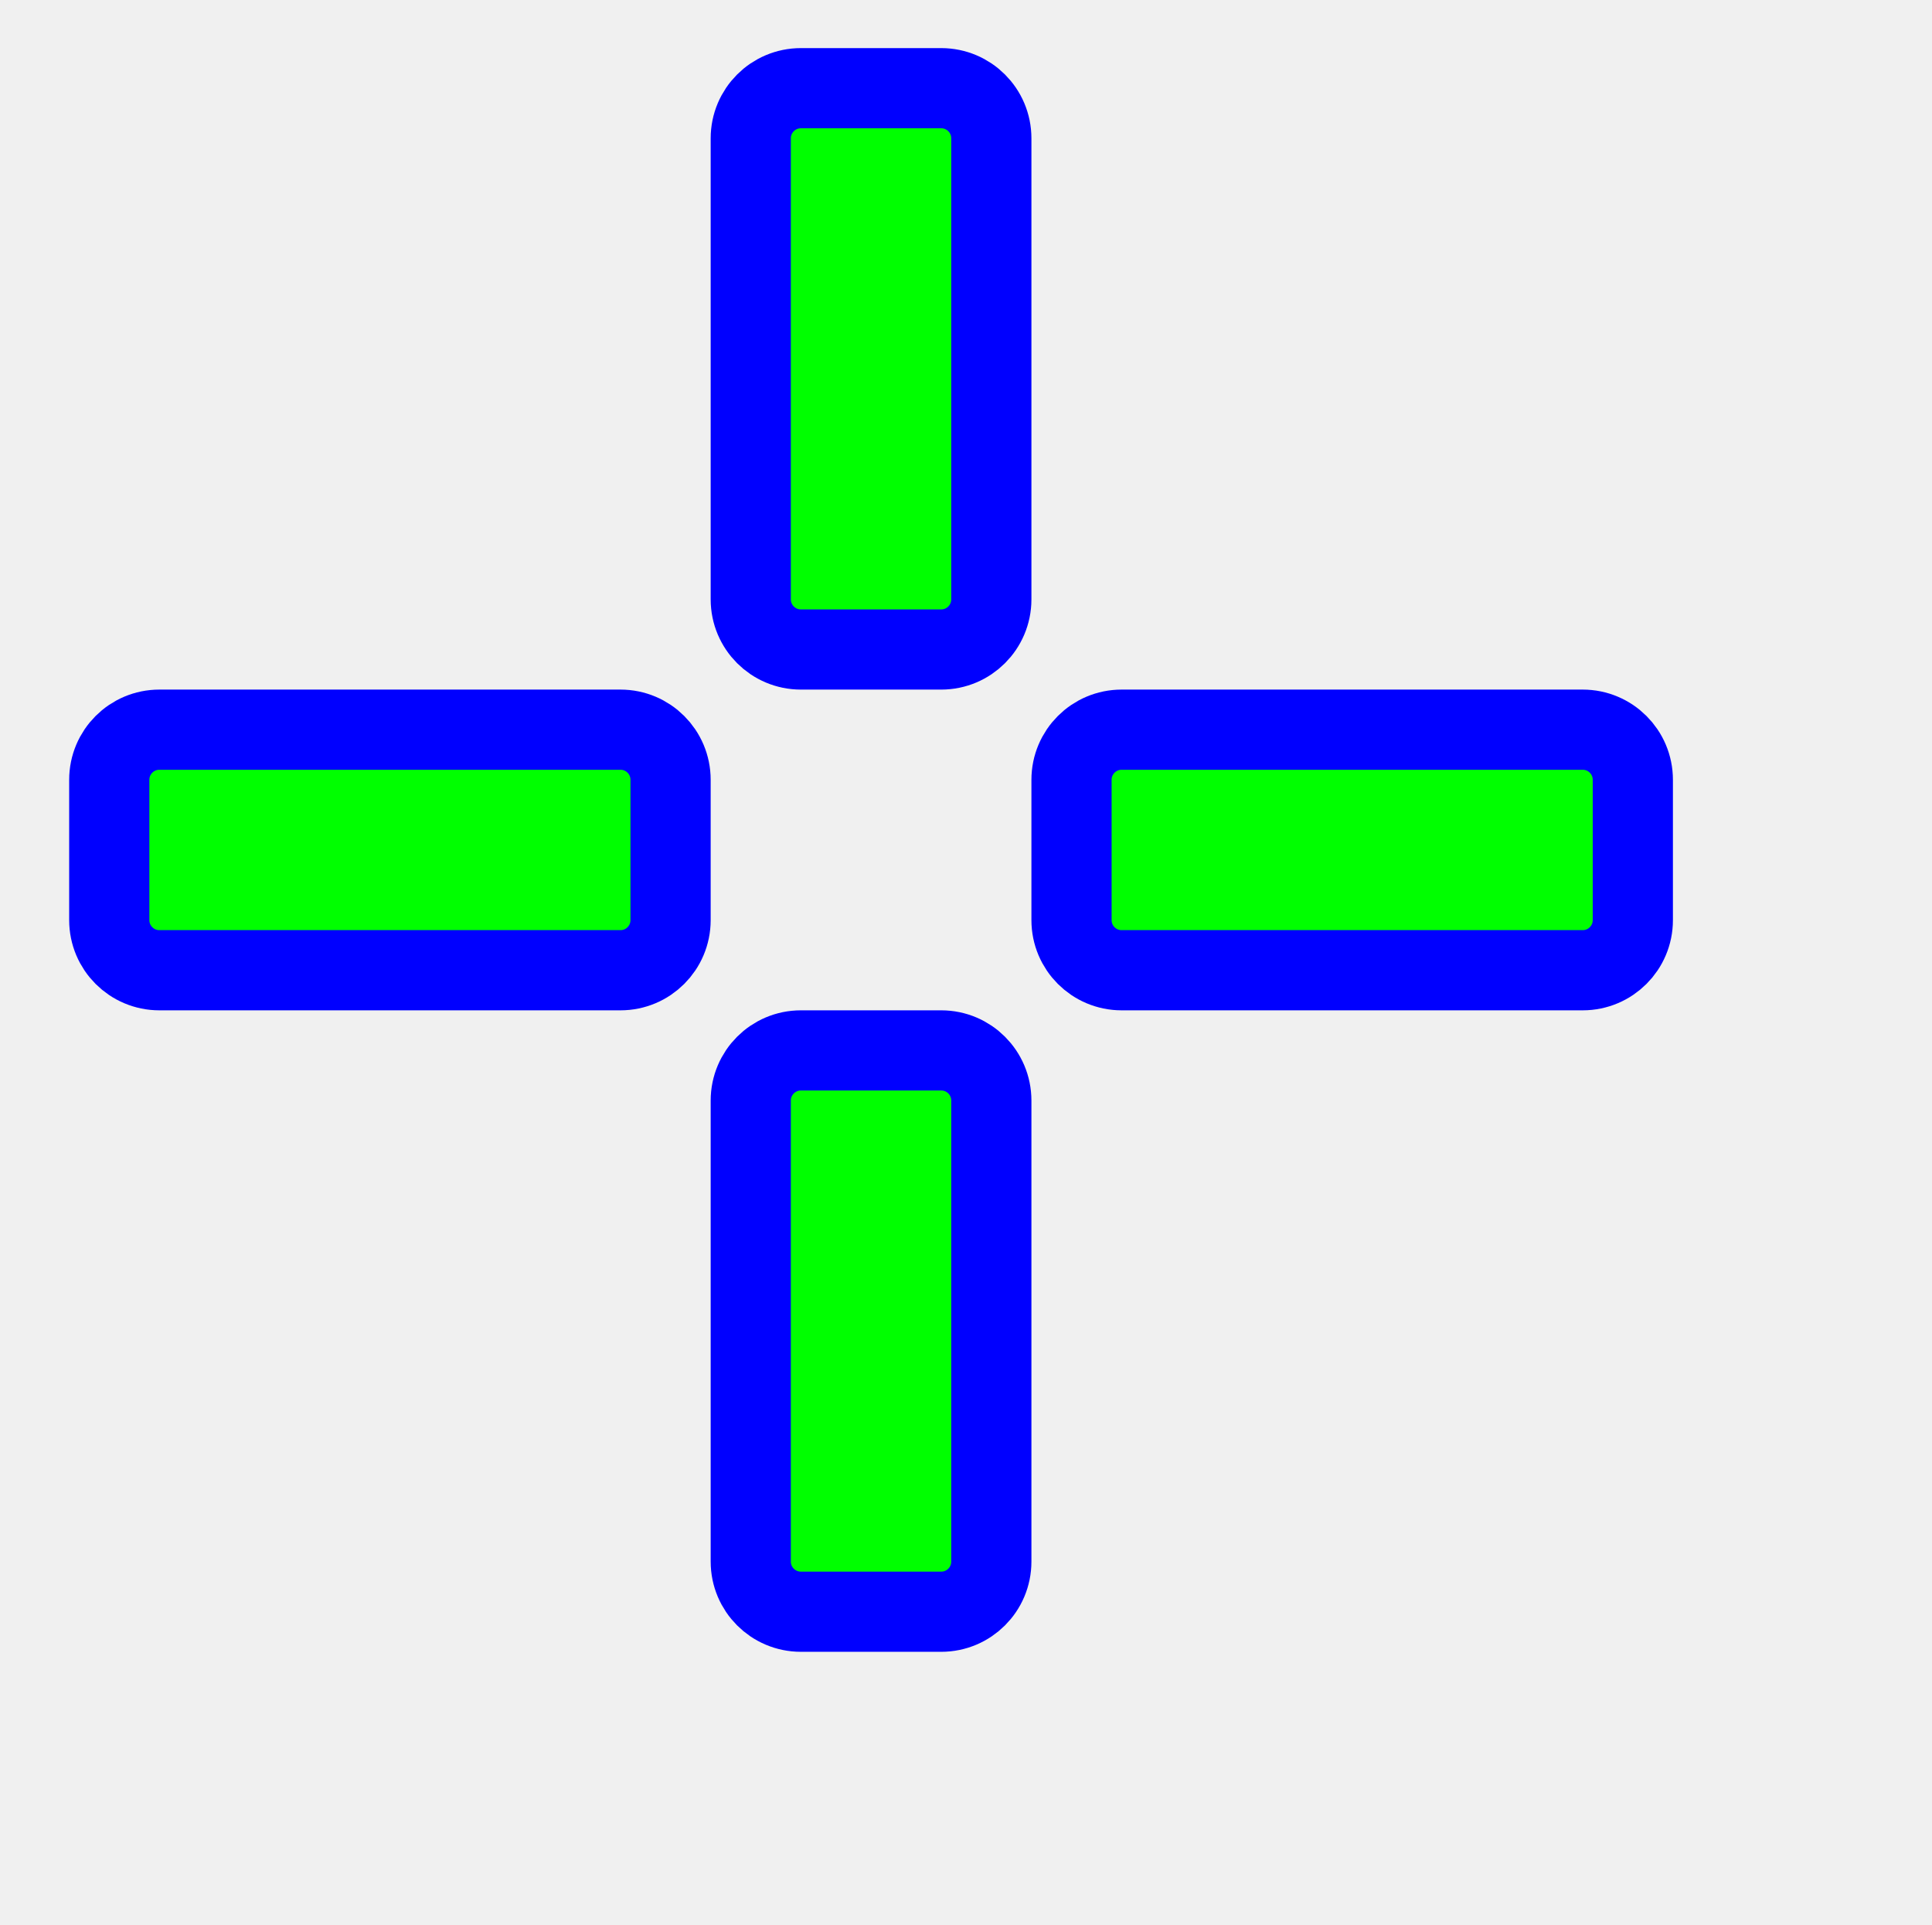
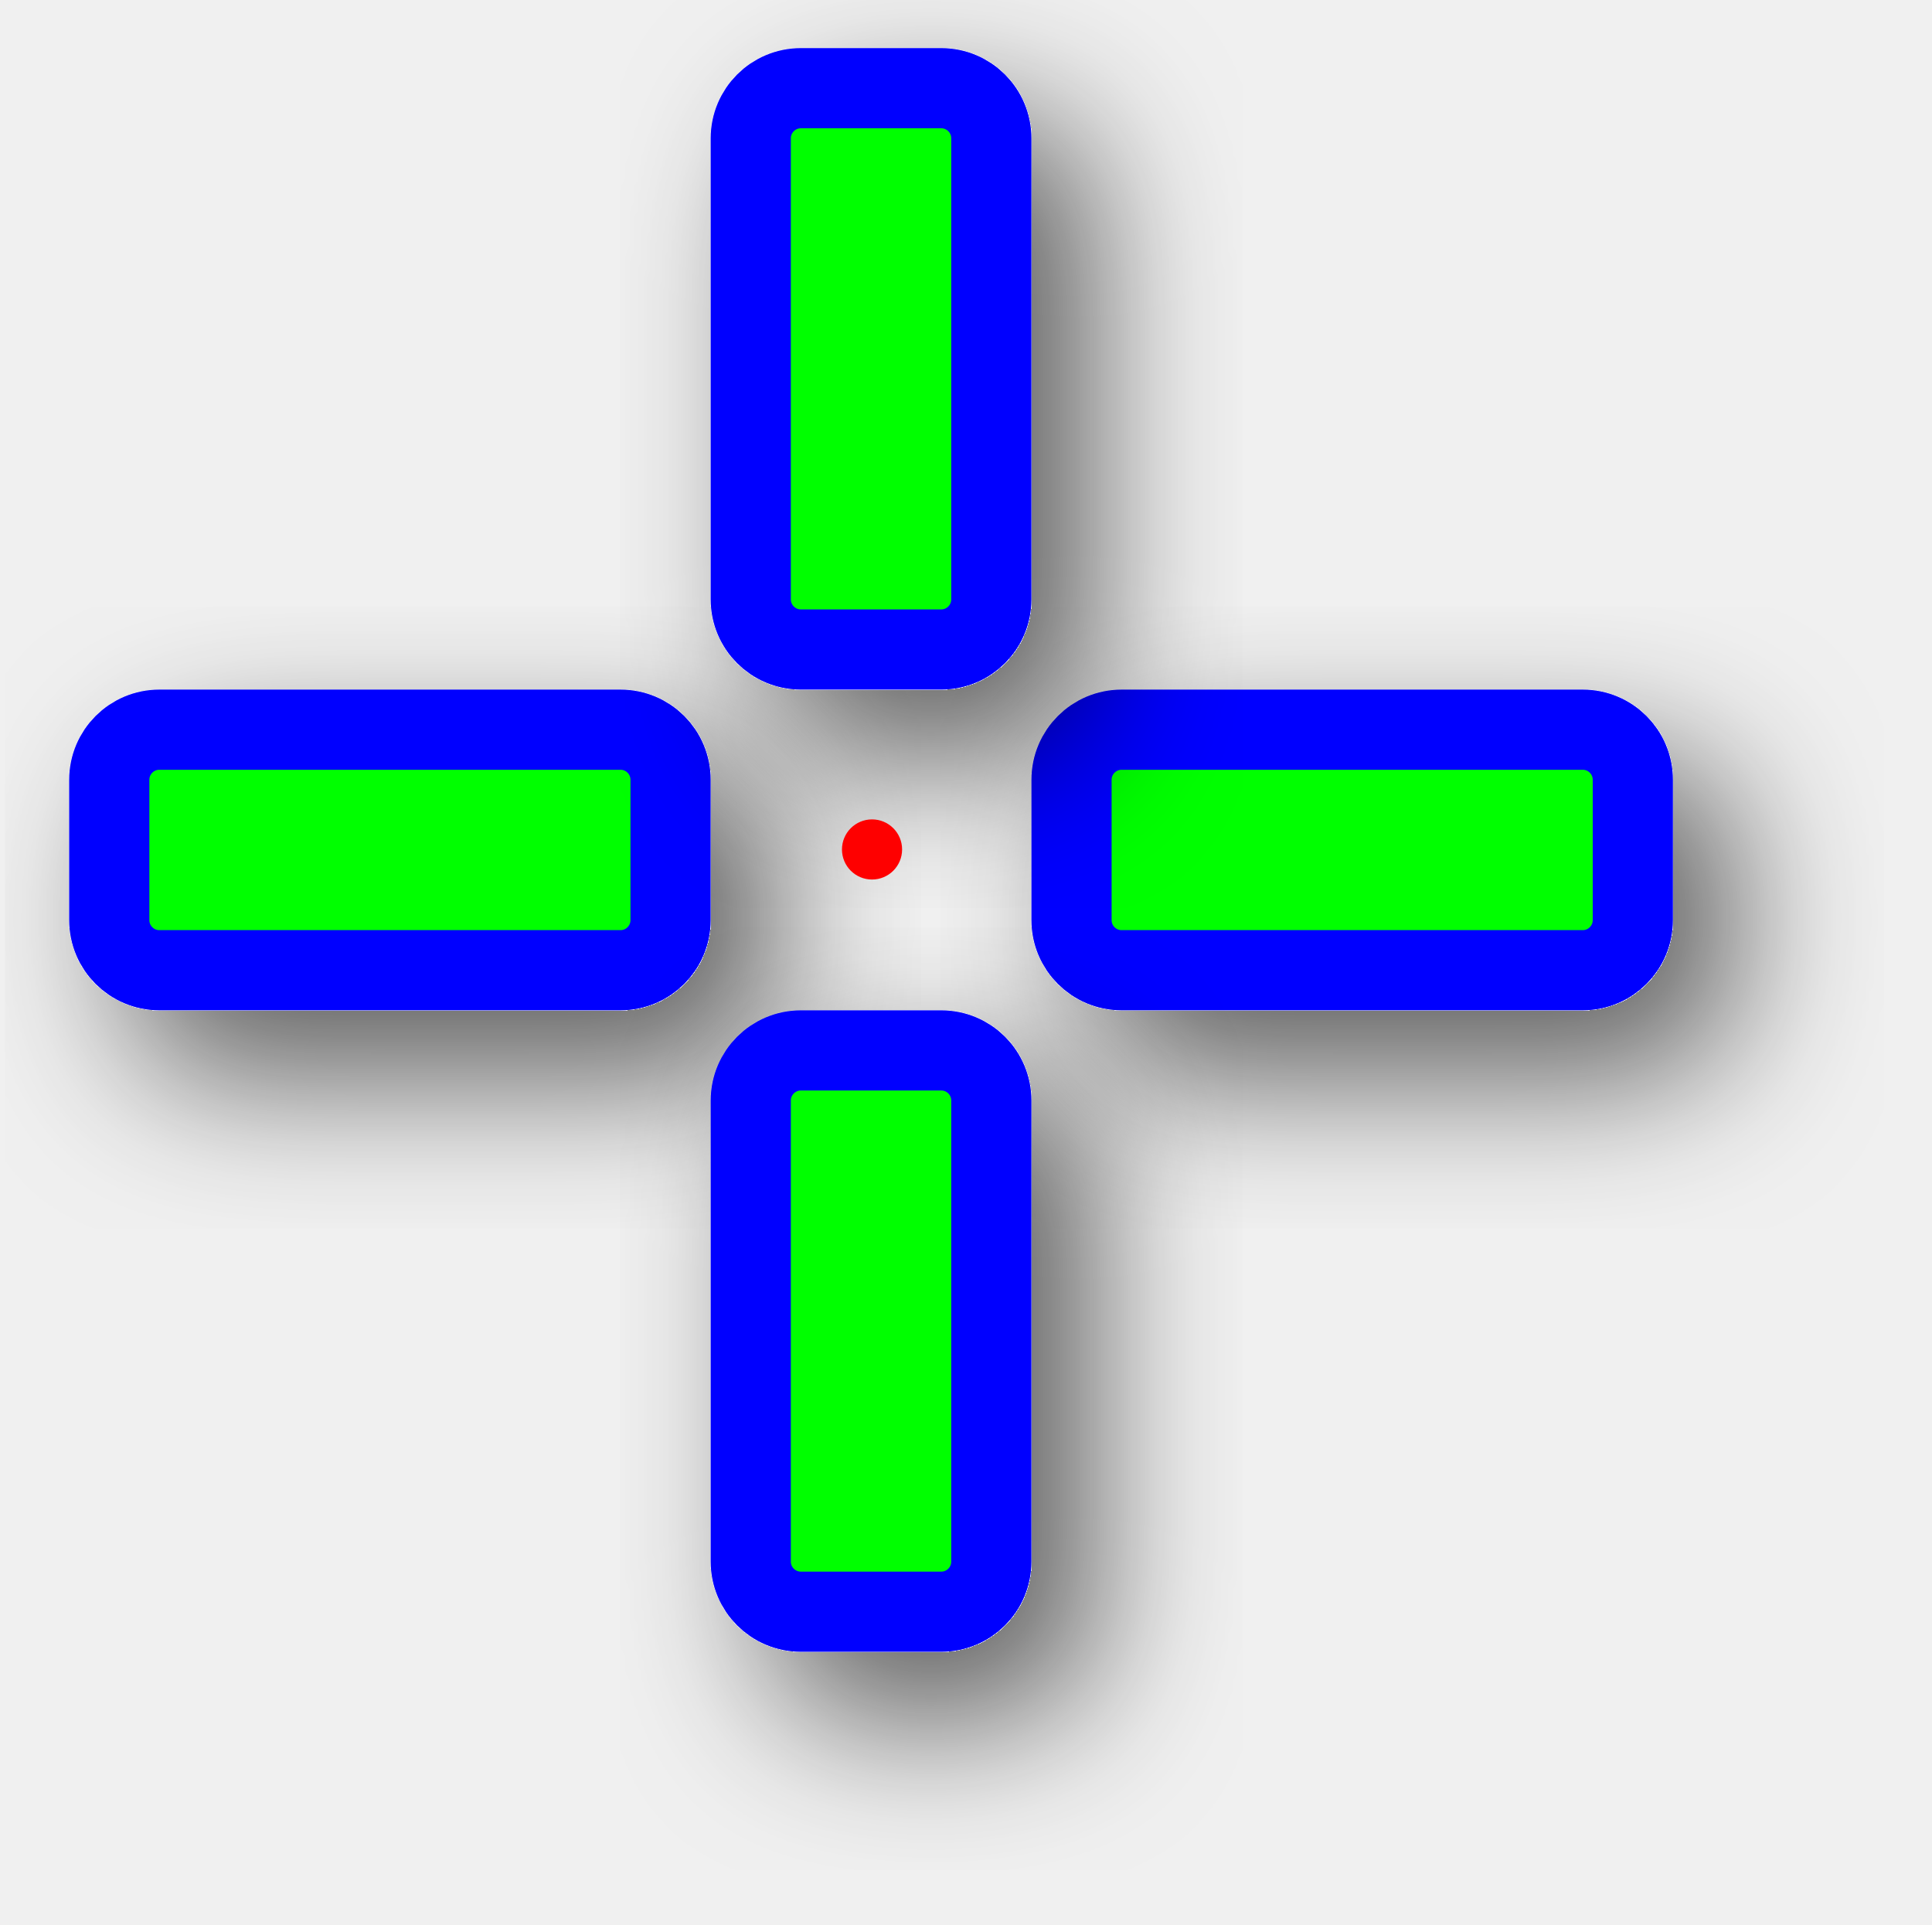
<svg xmlns="http://www.w3.org/2000/svg" width="257" height="256" viewBox="0 0 257 256" fill="none">
-   <path d="M82.535 97.066H21.202C17.52 97.066 14.535 100.051 14.535 103.733V122.4C14.535 126.082 17.52 129.067 21.202 129.067H82.535C86.217 129.067 89.202 126.082 89.202 122.4V103.733C89.202 100.051 86.217 97.066 82.535 97.066Z" fill="#00FF00" stroke="#0000FF" stroke-width="10.667" stroke-miterlimit="10" />
-   <path d="M210.536 97.066H149.203C145.521 97.066 142.536 100.051 142.536 103.733V122.4C142.536 126.082 145.521 129.067 149.203 129.067H210.536C214.218 129.067 217.203 126.082 217.203 122.4V103.733C217.203 100.051 214.218 97.066 210.536 97.066Z" fill="#00FF00" stroke="#0000FF" stroke-width="10.667" stroke-miterlimit="10" />
-   <path d="M131.869 79.733V18.4C131.869 14.718 128.885 11.733 125.203 11.733L106.536 11.733C102.854 11.733 99.869 14.718 99.869 18.4V79.733C99.869 83.415 102.854 86.4 106.536 86.4H125.203C128.885 86.4 131.869 83.415 131.869 79.733Z" fill="#00FF00" stroke="#0000FF" stroke-width="10.667" stroke-miterlimit="10" />
-   <path d="M131.869 207.733V146.4C131.869 142.718 128.885 139.733 125.203 139.733H106.536C102.854 139.733 99.869 142.718 99.869 146.4V207.733C99.869 211.415 102.854 214.4 106.536 214.4H125.203C128.885 214.4 131.869 211.415 131.869 207.733Z" fill="#00FF00" stroke="#0000FF" stroke-width="10.667" stroke-miterlimit="10" />
+   <g clip-path="url(#clip0_1_4232)">
+     <g filter="url(#filter0_d_1_4232)">
+       <path d="M82.535 97.066H21.202C17.52 97.066 14.535 100.051 14.535 103.733V122.4C14.535 126.082 17.52 129.067 21.202 129.067H82.535C86.217 129.067 89.202 126.082 89.202 122.4V103.733C89.202 100.051 86.217 97.066 82.535 97.066Z" fill="#00FF00" />
+       <path d="M82.535 97.066H21.202C17.52 97.066 14.535 100.051 14.535 103.733V122.4C14.535 126.082 17.52 129.067 21.202 129.067H82.535C86.217 129.067 89.202 126.082 89.202 122.4V103.733C89.202 100.051 86.217 97.066 82.535 97.066Z" stroke="#0000FF" stroke-width="10.667" stroke-miterlimit="10" />
+     </g>
+     <g filter="url(#filter1_d_1_4232)">
+       <path d="M210.536 97.066H149.203C145.521 97.066 142.536 100.051 142.536 103.733V122.4C142.536 126.082 145.521 129.067 149.203 129.067H210.536C214.218 129.067 217.203 126.082 217.203 122.4V103.733C217.203 100.051 214.218 97.066 210.536 97.066Z" fill="#00FF00" />
+       <path d="M210.536 97.066H149.203C145.521 97.066 142.536 100.051 142.536 103.733V122.4C142.536 126.082 145.521 129.067 149.203 129.067H210.536C214.218 129.067 217.203 126.082 217.203 122.4V103.733C217.203 100.051 214.218 97.066 210.536 97.066Z" stroke="#0000FF" stroke-width="10.667" stroke-miterlimit="10" />
+     </g>
+     <g filter="url(#filter2_d_1_4232)">
+       <path d="M131.869 79.733V18.4C131.869 14.718 128.885 11.733 125.203 11.733L106.536 11.733C102.854 11.733 99.869 14.718 99.869 18.4V79.733C99.869 83.415 102.854 86.4 106.536 86.4H125.203C128.885 86.4 131.869 83.415 131.869 79.733Z" fill="#00FF00" />
+       <path d="M131.869 79.733V18.4C131.869 14.718 128.885 11.733 125.203 11.733L106.536 11.733C102.854 11.733 99.869 14.718 99.869 18.4V79.733C99.869 83.415 102.854 86.4 106.536 86.4H125.203C128.885 86.4 131.869 83.415 131.869 79.733Z" stroke="#0000FF" stroke-width="10.667" stroke-miterlimit="10" />
+     </g>
+     <g filter="url(#filter3_d_1_4232)">
+       <path d="M131.869 207.733V146.4C131.869 142.718 128.885 139.733 125.203 139.733H106.536C102.854 139.733 99.869 142.718 99.869 146.4V207.733C99.869 211.415 102.854 214.4 106.536 214.4H125.203C128.885 214.4 131.869 211.415 131.869 207.733Z" fill="#00FF00" />
+       <path d="M131.869 207.733V146.4C131.869 142.718 128.885 139.733 125.203 139.733H106.536C102.854 139.733 99.869 142.718 99.869 146.4V207.733C99.869 211.415 102.854 214.4 106.536 214.4H125.203C128.885 214.4 131.869 211.415 131.869 207.733Z" stroke="#0000FF" stroke-width="10.667" stroke-miterlimit="10" />
+     </g>
+     <circle cx="116" cy="113" r="4" fill="#FE0000" />
+   </g>
+   <defs>
+     <filter id="filter0_d_1_4232" x="-2.798" y="80.733" width="125.333" height="82.667" filterUnits="userSpaceOnUse" color-interpolation-filters="sRGB">
+       <feFlood flood-opacity="0" result="BackgroundImageFix" />
+       <feColorMatrix in="SourceAlpha" type="matrix" values="0 0 0 0 0 0 0 0 0 0 0 0 0 0 0 0 0 0 127 0" result="hardAlpha" />
+       <feOffset dx="8" dy="9" />
+       <feGaussianBlur stdDeviation="10" />
+       <feComposite in2="hardAlpha" operator="out" />
+       <feColorMatrix type="matrix" values="0 0 0 0 0 0 0 0 0 0 0 0 0 0 0 0 0 0 0.6 0" />
+       <feBlend mode="normal" in2="BackgroundImageFix" result="effect1_dropShadow_1_4232" />
+       <feBlend mode="normal" in="SourceGraphic" in2="effect1_dropShadow_1_4232" result="shape" />
+     </filter>
+     <filter id="filter1_d_1_4232" x="125.203" y="80.733" width="125.333" height="82.667" filterUnits="userSpaceOnUse" color-interpolation-filters="sRGB">
+       <feFlood flood-opacity="0" result="BackgroundImageFix" />
+       <feColorMatrix in="SourceAlpha" type="matrix" values="0 0 0 0 0 0 0 0 0 0 0 0 0 0 0 0 0 0 127 0" result="hardAlpha" />
+       <feOffset dx="8" dy="9" />
+       <feGaussianBlur stdDeviation="10" />
+       <feComposite in2="hardAlpha" operator="out" />
+       <feColorMatrix type="matrix" values="0 0 0 0 0 0 0 0 0 0 0 0 0 0 0 0 0 0 0.6 0" />
+       <feBlend mode="normal" in2="BackgroundImageFix" result="effect1_dropShadow_1_4232" />
+       <feBlend mode="normal" in="SourceGraphic" in2="effect1_dropShadow_1_4232" result="shape" />
+     </filter>
+     <filter id="filter2_d_1_4232" x="82.536" y="-4.6" width="82.666" height="125.333" filterUnits="userSpaceOnUse" color-interpolation-filters="sRGB">
+       <feFlood flood-opacity="0" result="BackgroundImageFix" />
+       <feColorMatrix in="SourceAlpha" type="matrix" values="0 0 0 0 0 0 0 0 0 0 0 0 0 0 0 0 0 0 127 0" result="hardAlpha" />
+       <feOffset dx="8" dy="9" />
+       <feGaussianBlur stdDeviation="10" />
+       <feComposite in2="hardAlpha" operator="out" />
+       <feColorMatrix type="matrix" values="0 0 0 0 0 0 0 0 0 0 0 0 0 0 0 0 0 0 0.6 0" />
+       <feBlend mode="normal" in2="BackgroundImageFix" result="effect1_dropShadow_1_4232" />
+       <feBlend mode="normal" in="SourceGraphic" in2="effect1_dropShadow_1_4232" result="shape" />
+     </filter>
+     <filter id="filter3_d_1_4232" x="82.536" y="123.4" width="82.666" height="125.333" filterUnits="userSpaceOnUse" color-interpolation-filters="sRGB">
+       <feFlood flood-opacity="0" result="BackgroundImageFix" />
+       <feColorMatrix in="SourceAlpha" type="matrix" values="0 0 0 0 0 0 0 0 0 0 0 0 0 0 0 0 0 0 127 0" result="hardAlpha" />
+       <feOffset dx="8" dy="9" />
+       <feGaussianBlur stdDeviation="10" />
+       <feComposite in2="hardAlpha" operator="out" />
+       <feColorMatrix type="matrix" values="0 0 0 0 0 0 0 0 0 0 0 0 0 0 0 0 0 0 0.6 0" />
+       <feBlend mode="normal" in2="BackgroundImageFix" result="effect1_dropShadow_1_4232" />
+       <feBlend mode="normal" in="SourceGraphic" in2="effect1_dropShadow_1_4232" result="shape" />
+     </filter>
+     <clipPath id="clip0_1_4232">
+       <rect width="256" height="256" fill="white" transform="translate(0.666748)" />
+     </clipPath>
+   </defs>
</svg>
